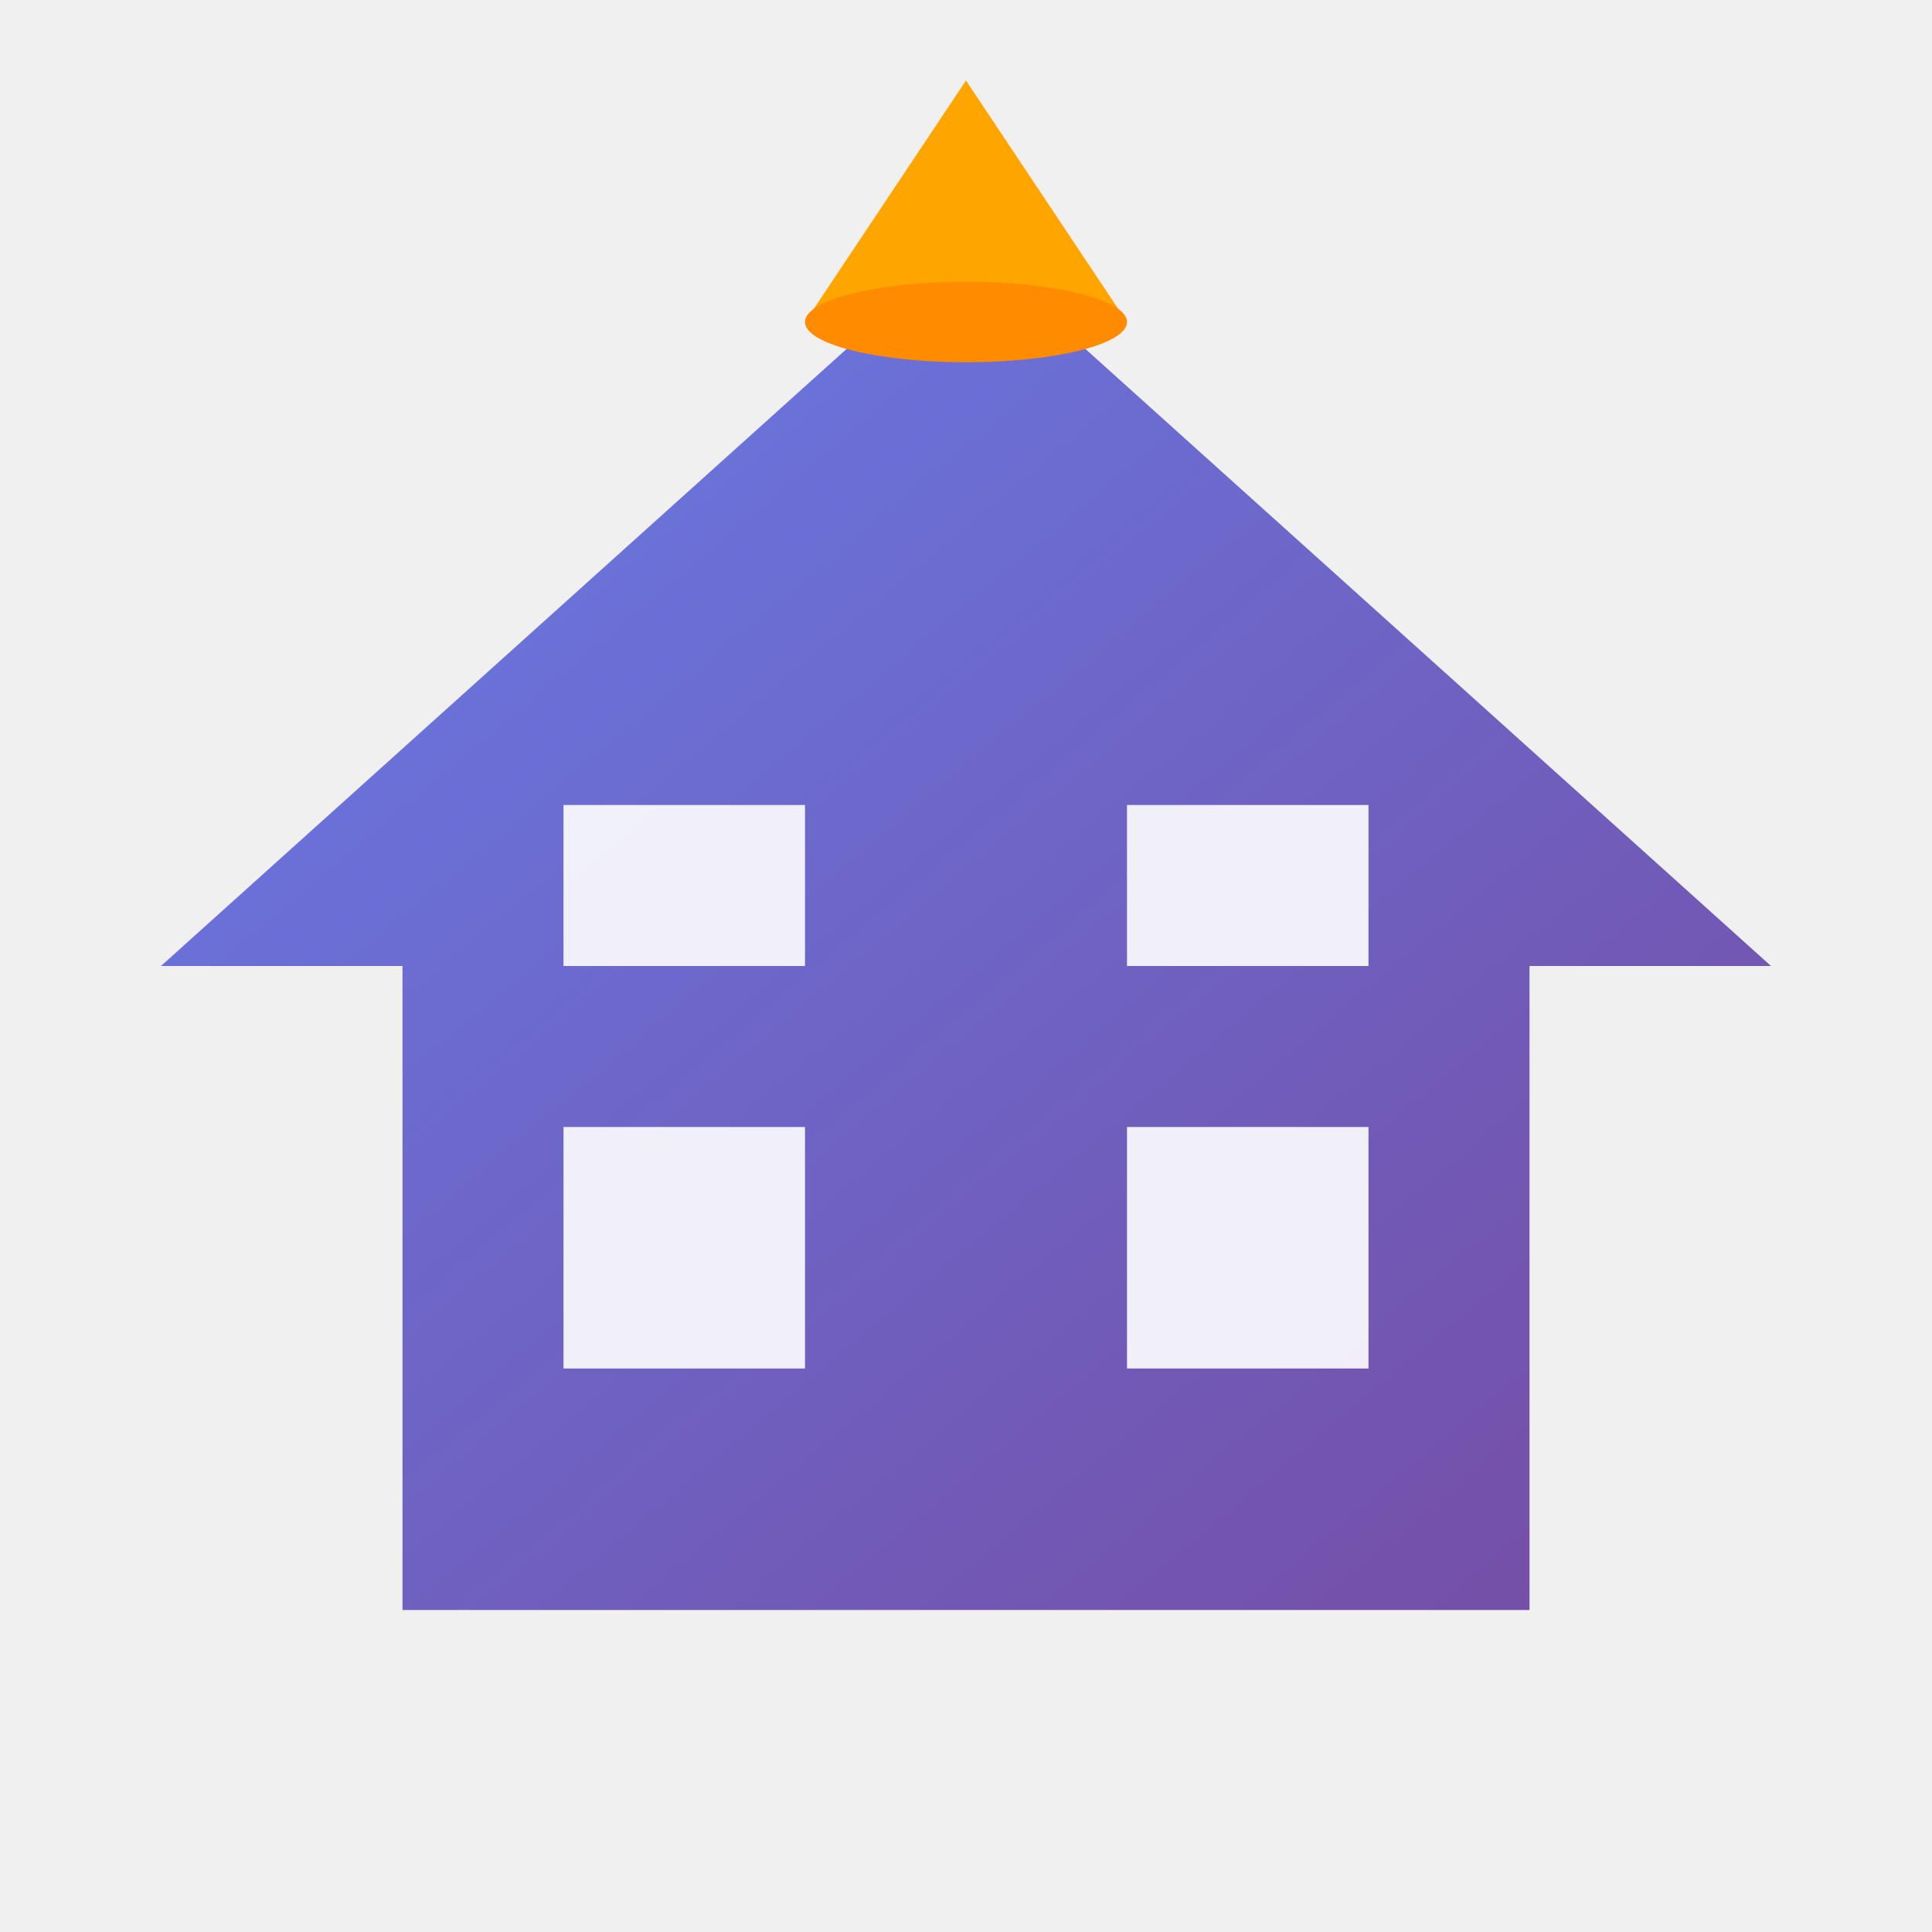
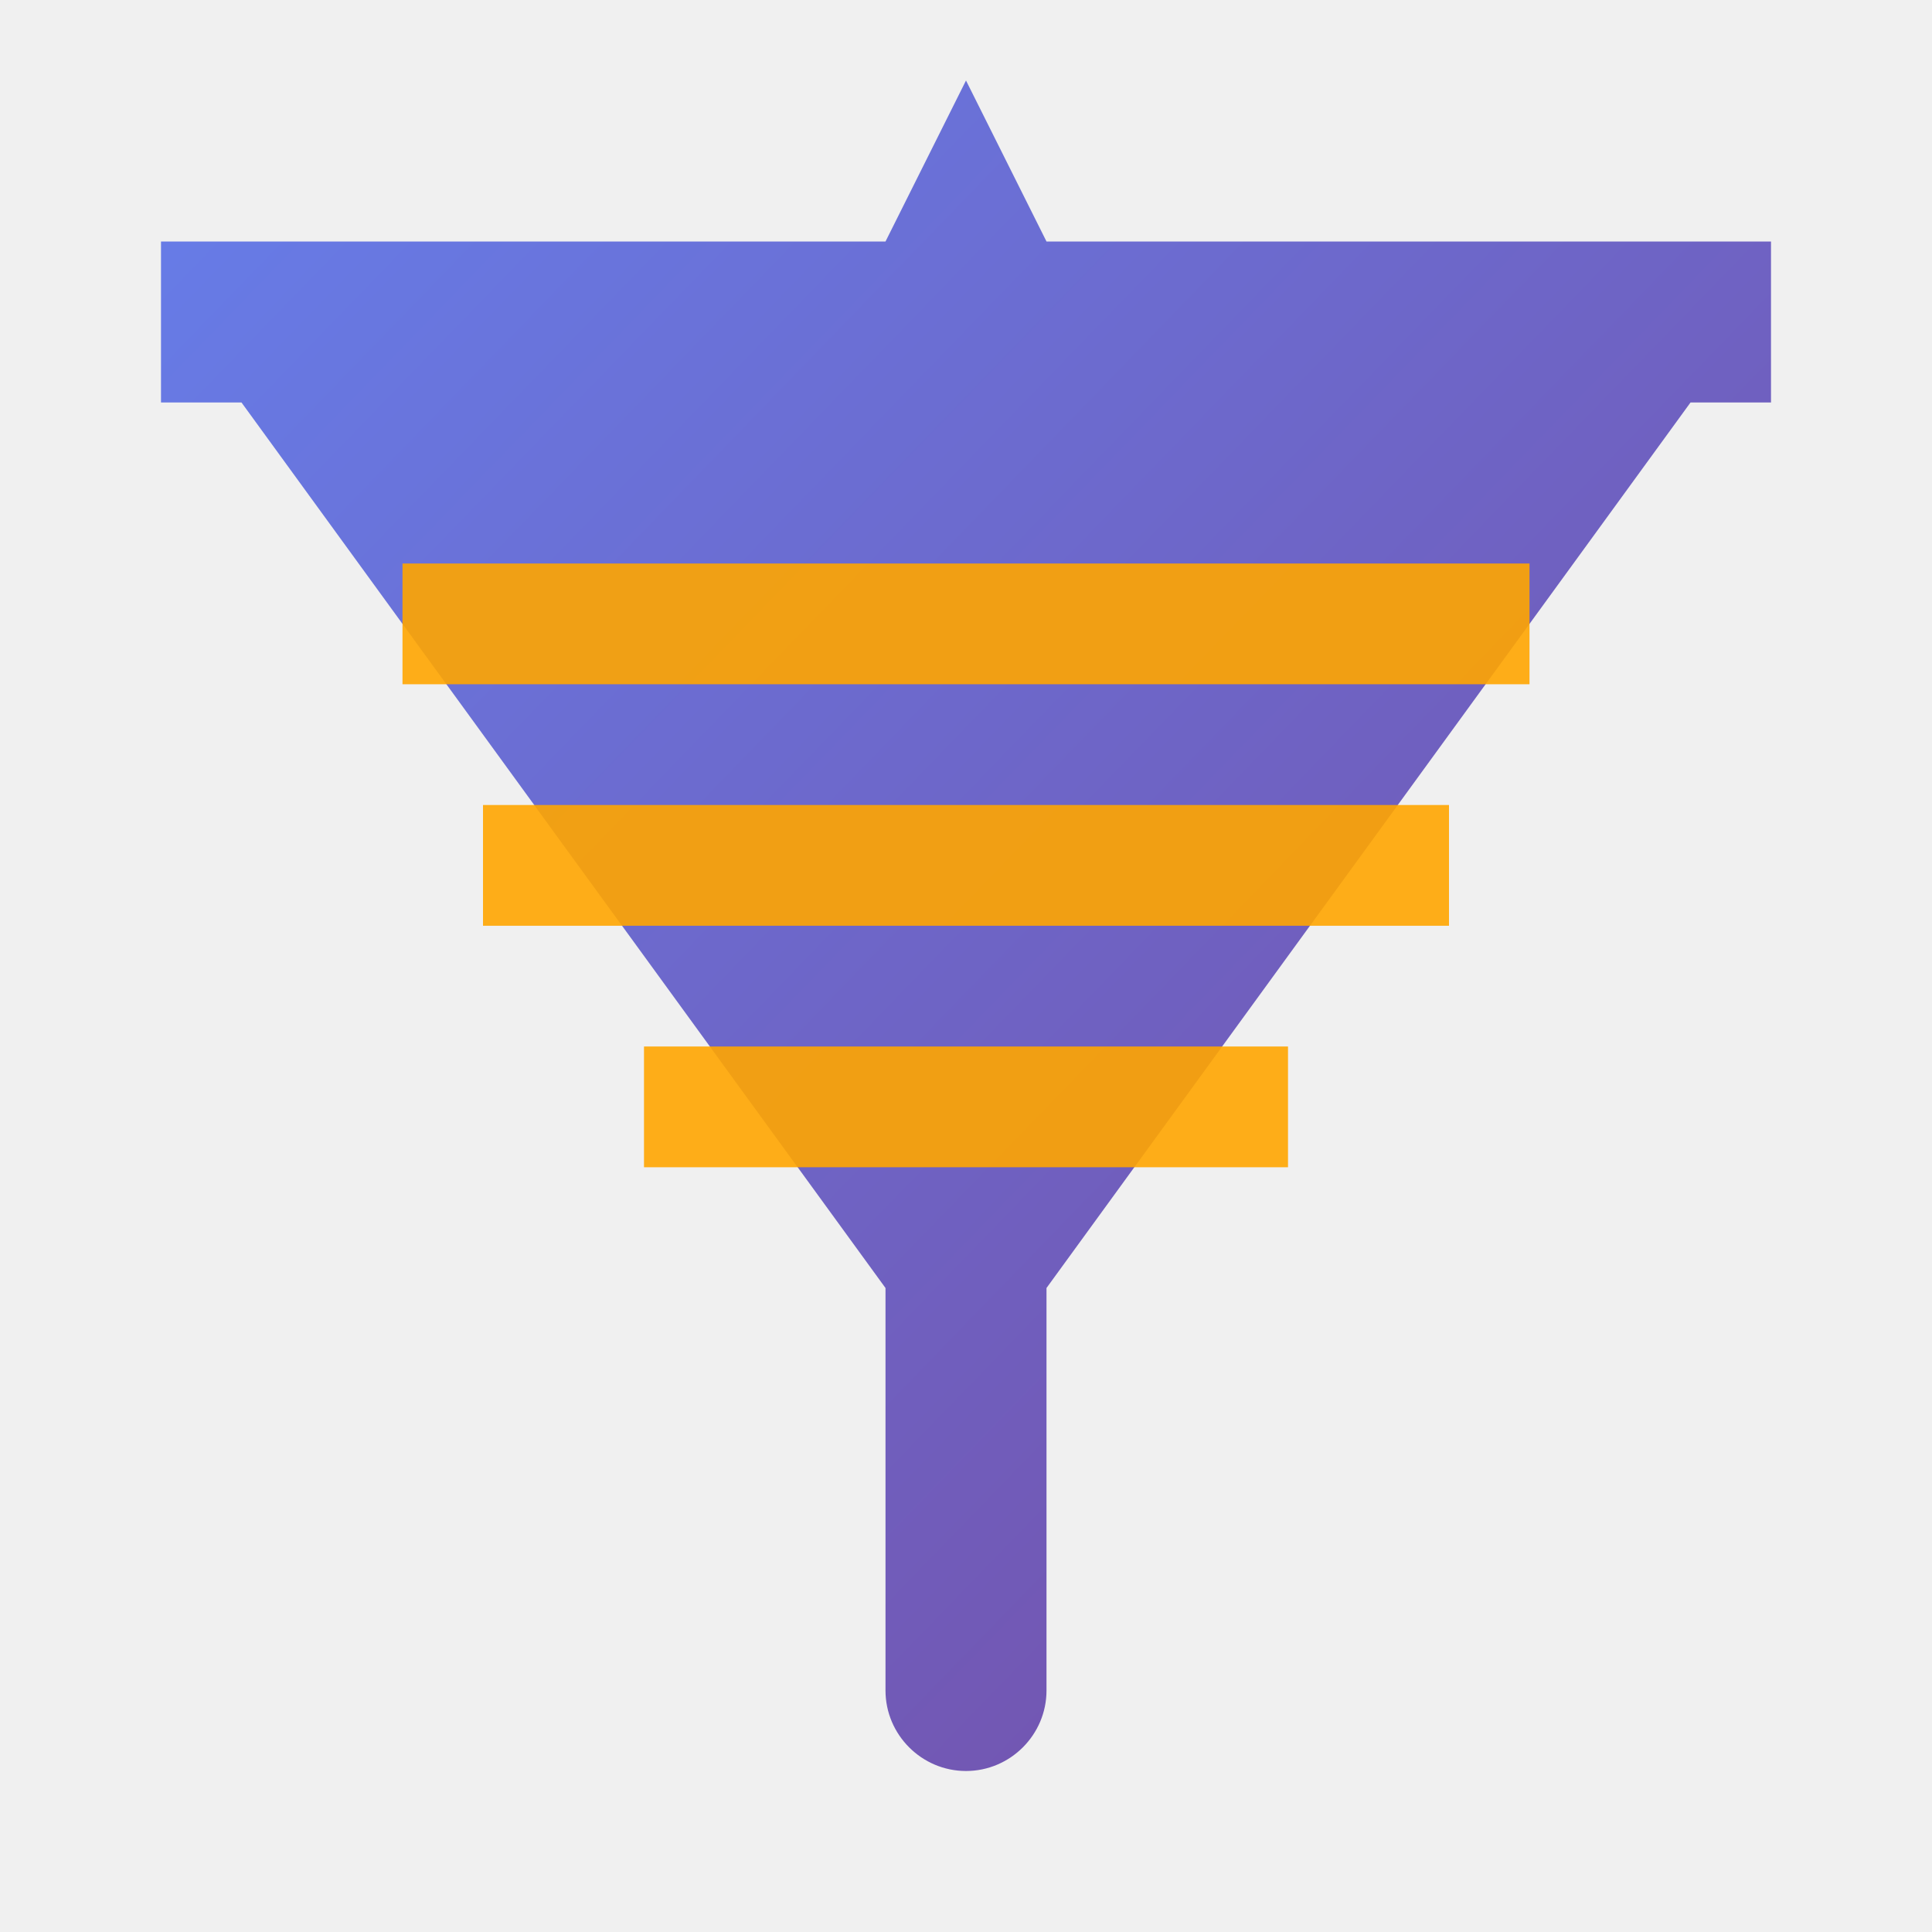
<svg xmlns="http://www.w3.org/2000/svg" viewBox="0 0 24 24" fill="none">
  <defs>
    <linearGradient id="grad1" x1="0%" y1="0%" x2="100%" y2="100%">
      <stop offset="0%" style="stop-color:#667eea;stop-opacity:1" />
      <stop offset="100%" style="stop-color:#764ba2;stop-opacity:1" />
    </linearGradient>
  </defs>
-   <path d="M12 3L2 12h3v8h14v-8h3L12 3z" fill="url(#grad1)" />
-   <rect x="7" y="14" width="3" height="3" fill="white" opacity="0.9" />
-   <rect x="14" y="14" width="3" height="3" fill="white" opacity="0.9" />
-   <rect x="7" y="10" width="3" height="2" fill="white" opacity="0.9" />
-   <rect x="14" y="10" width="3" height="2" fill="white" opacity="0.9" />
-   <path d="M12 1L10 4h4L12 1z" fill="#FFA500" />
-   <ellipse cx="12" cy="4" rx="2" ry="0.5" fill="#FF8C00" />
+   <path d="M13 3L12 1L11 3H2v2h1l8 11v5c0 0.55 0.45 1 1 1s1-0.45 1-1v-5l8-11h1V3H13z" fill="url(#grad1)" />
+   <rect x="5" y="7" width="14" height="1.5" fill="#FFA500" opacity="0.9" />
+   <rect x="6" y="10" width="12" height="1.5" fill="#FFA500" opacity="0.9" />
+   <rect x="8" y="13" width="8" height="1.5" fill="#FFA500" opacity="0.9" />
</svg>
